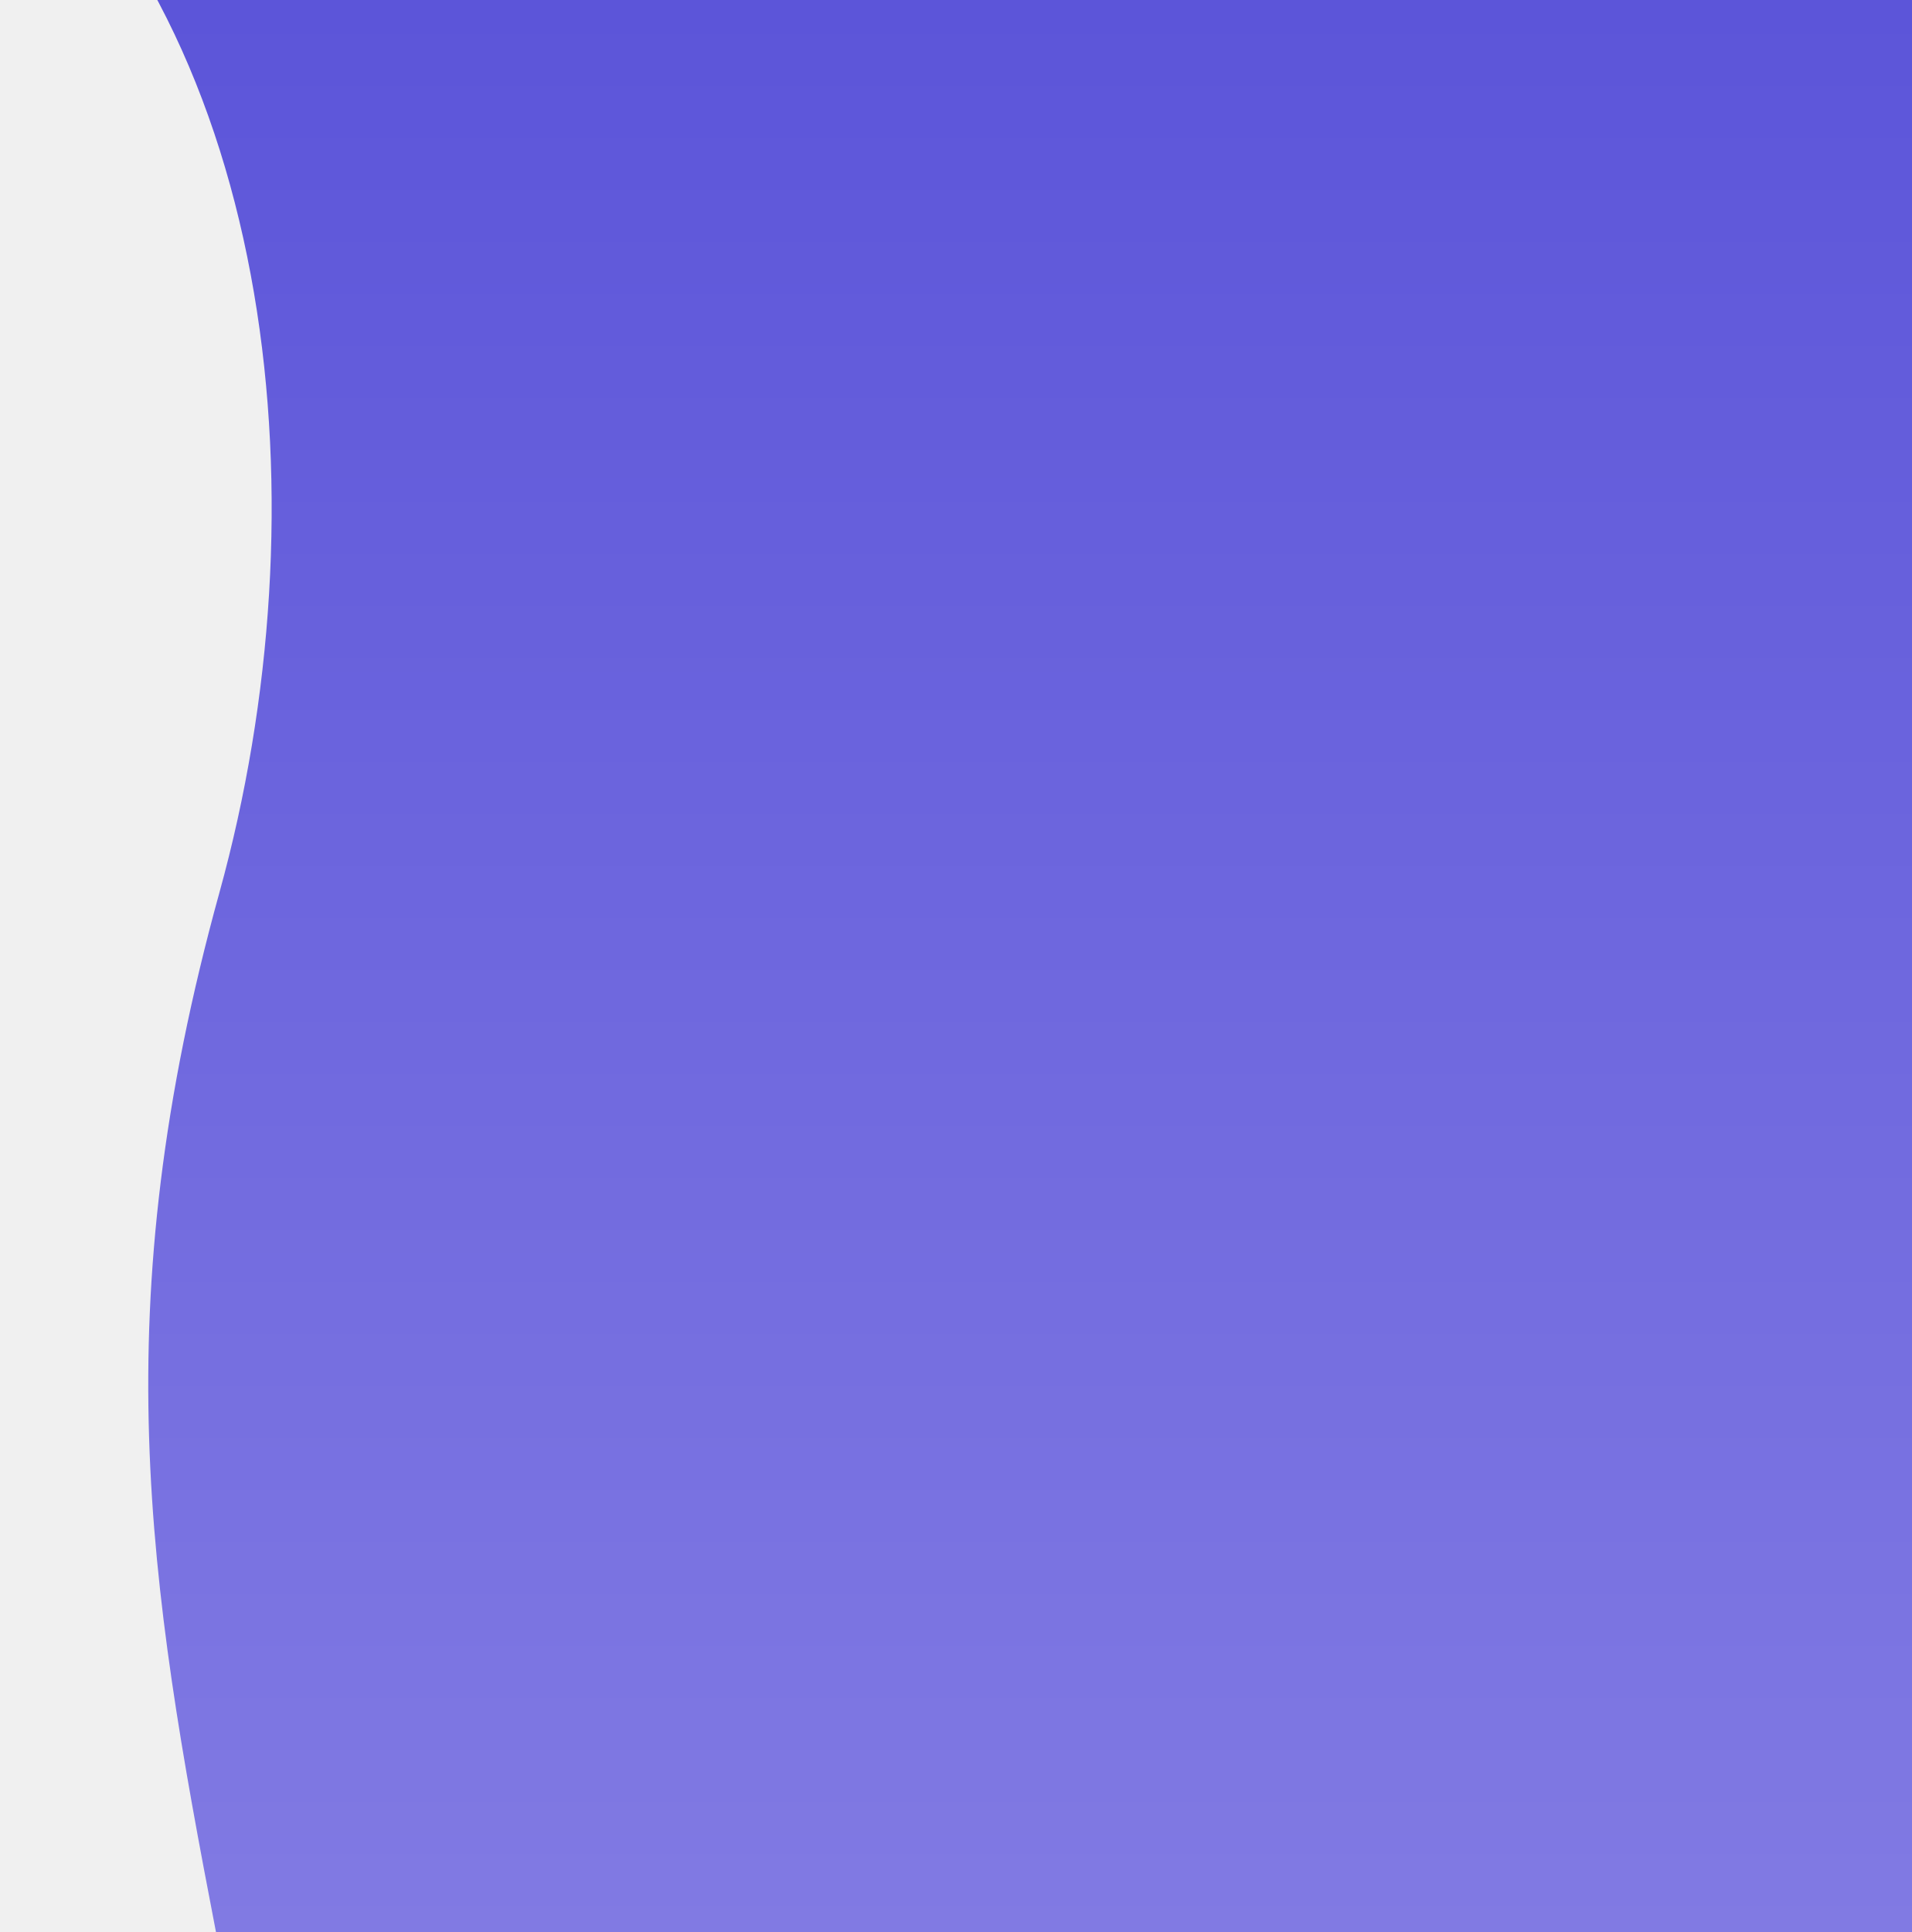
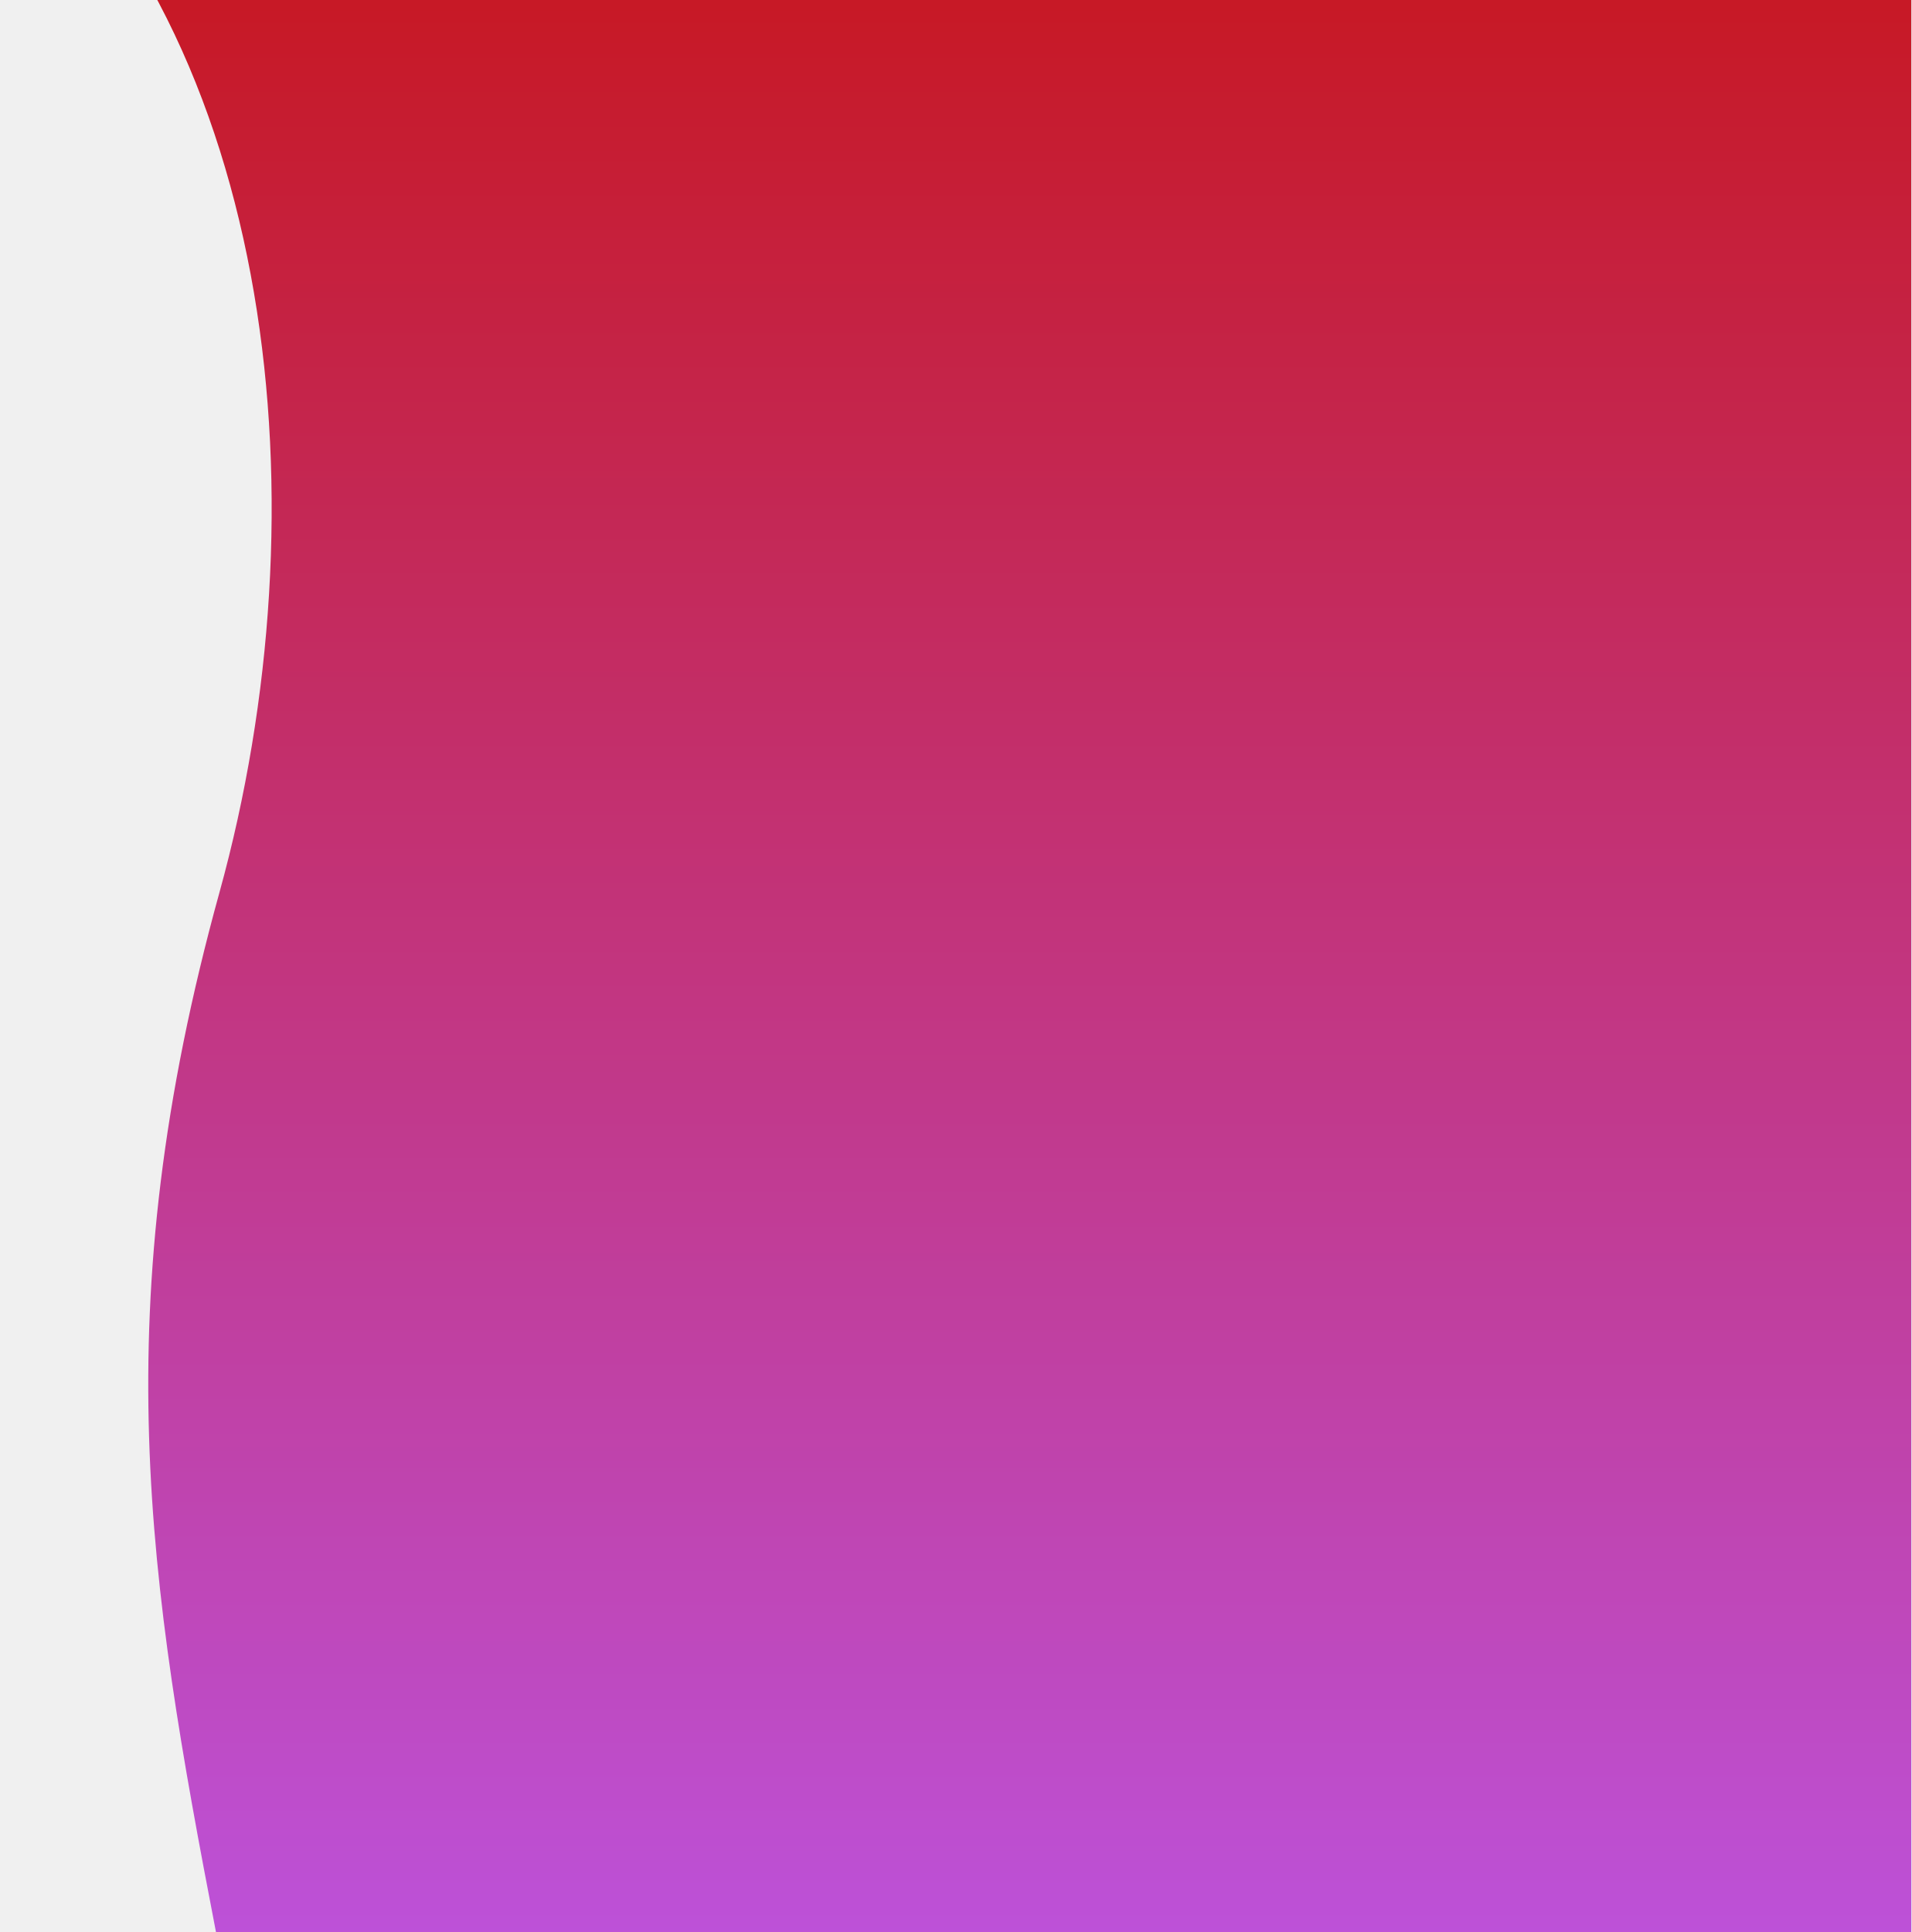
<svg xmlns="http://www.w3.org/2000/svg" width="1012" height="1023" viewBox="0 0 1012 1023" fill="none">
-   <path d="M116.21 472.5C55.124 693.5 78.522 837.5 114.349 1023H1030.5V-1L0 -106C147.5 21.5 172.311 269.536 116.21 472.5Z" fill="url(#paint0_linear)" />
+   <g clip-path="url(#clip0_603_22)">
+     <path d="M116.21 472.5C55.124 693.5 78.522 837.5 114.349 1023H1030.5V-1L0 -106C147.5 21.5 172.311 269.536 116.21 472.5Z" fill="url(#paint0_linear_603_22)" />
+   </g>
  <defs>
-     <linearGradient id="paint0_linear" x1="515.25" y1="-106" x2="515.25" y2="1023" gradientUnits="userSpaceOnUse">
-       <stop stop-color="#5851D8" />
-       <stop offset="1" stop-color="#817AE3" />
+     <linearGradient id="paint0_linear_603_22" x1="515.25" y1="-106" x2="515.25" y2="1023" gradientUnits="userSpaceOnUse">
+       <stop stop-color="#C81313" />
+       <stop offset="1" stop-color="#BD51D8" />
    </linearGradient>
+     <clipPath id="clip0_603_22">
+       <rect width="1012" height="1023" fill="white" />
+     </clipPath>
  </defs>
</svg>
